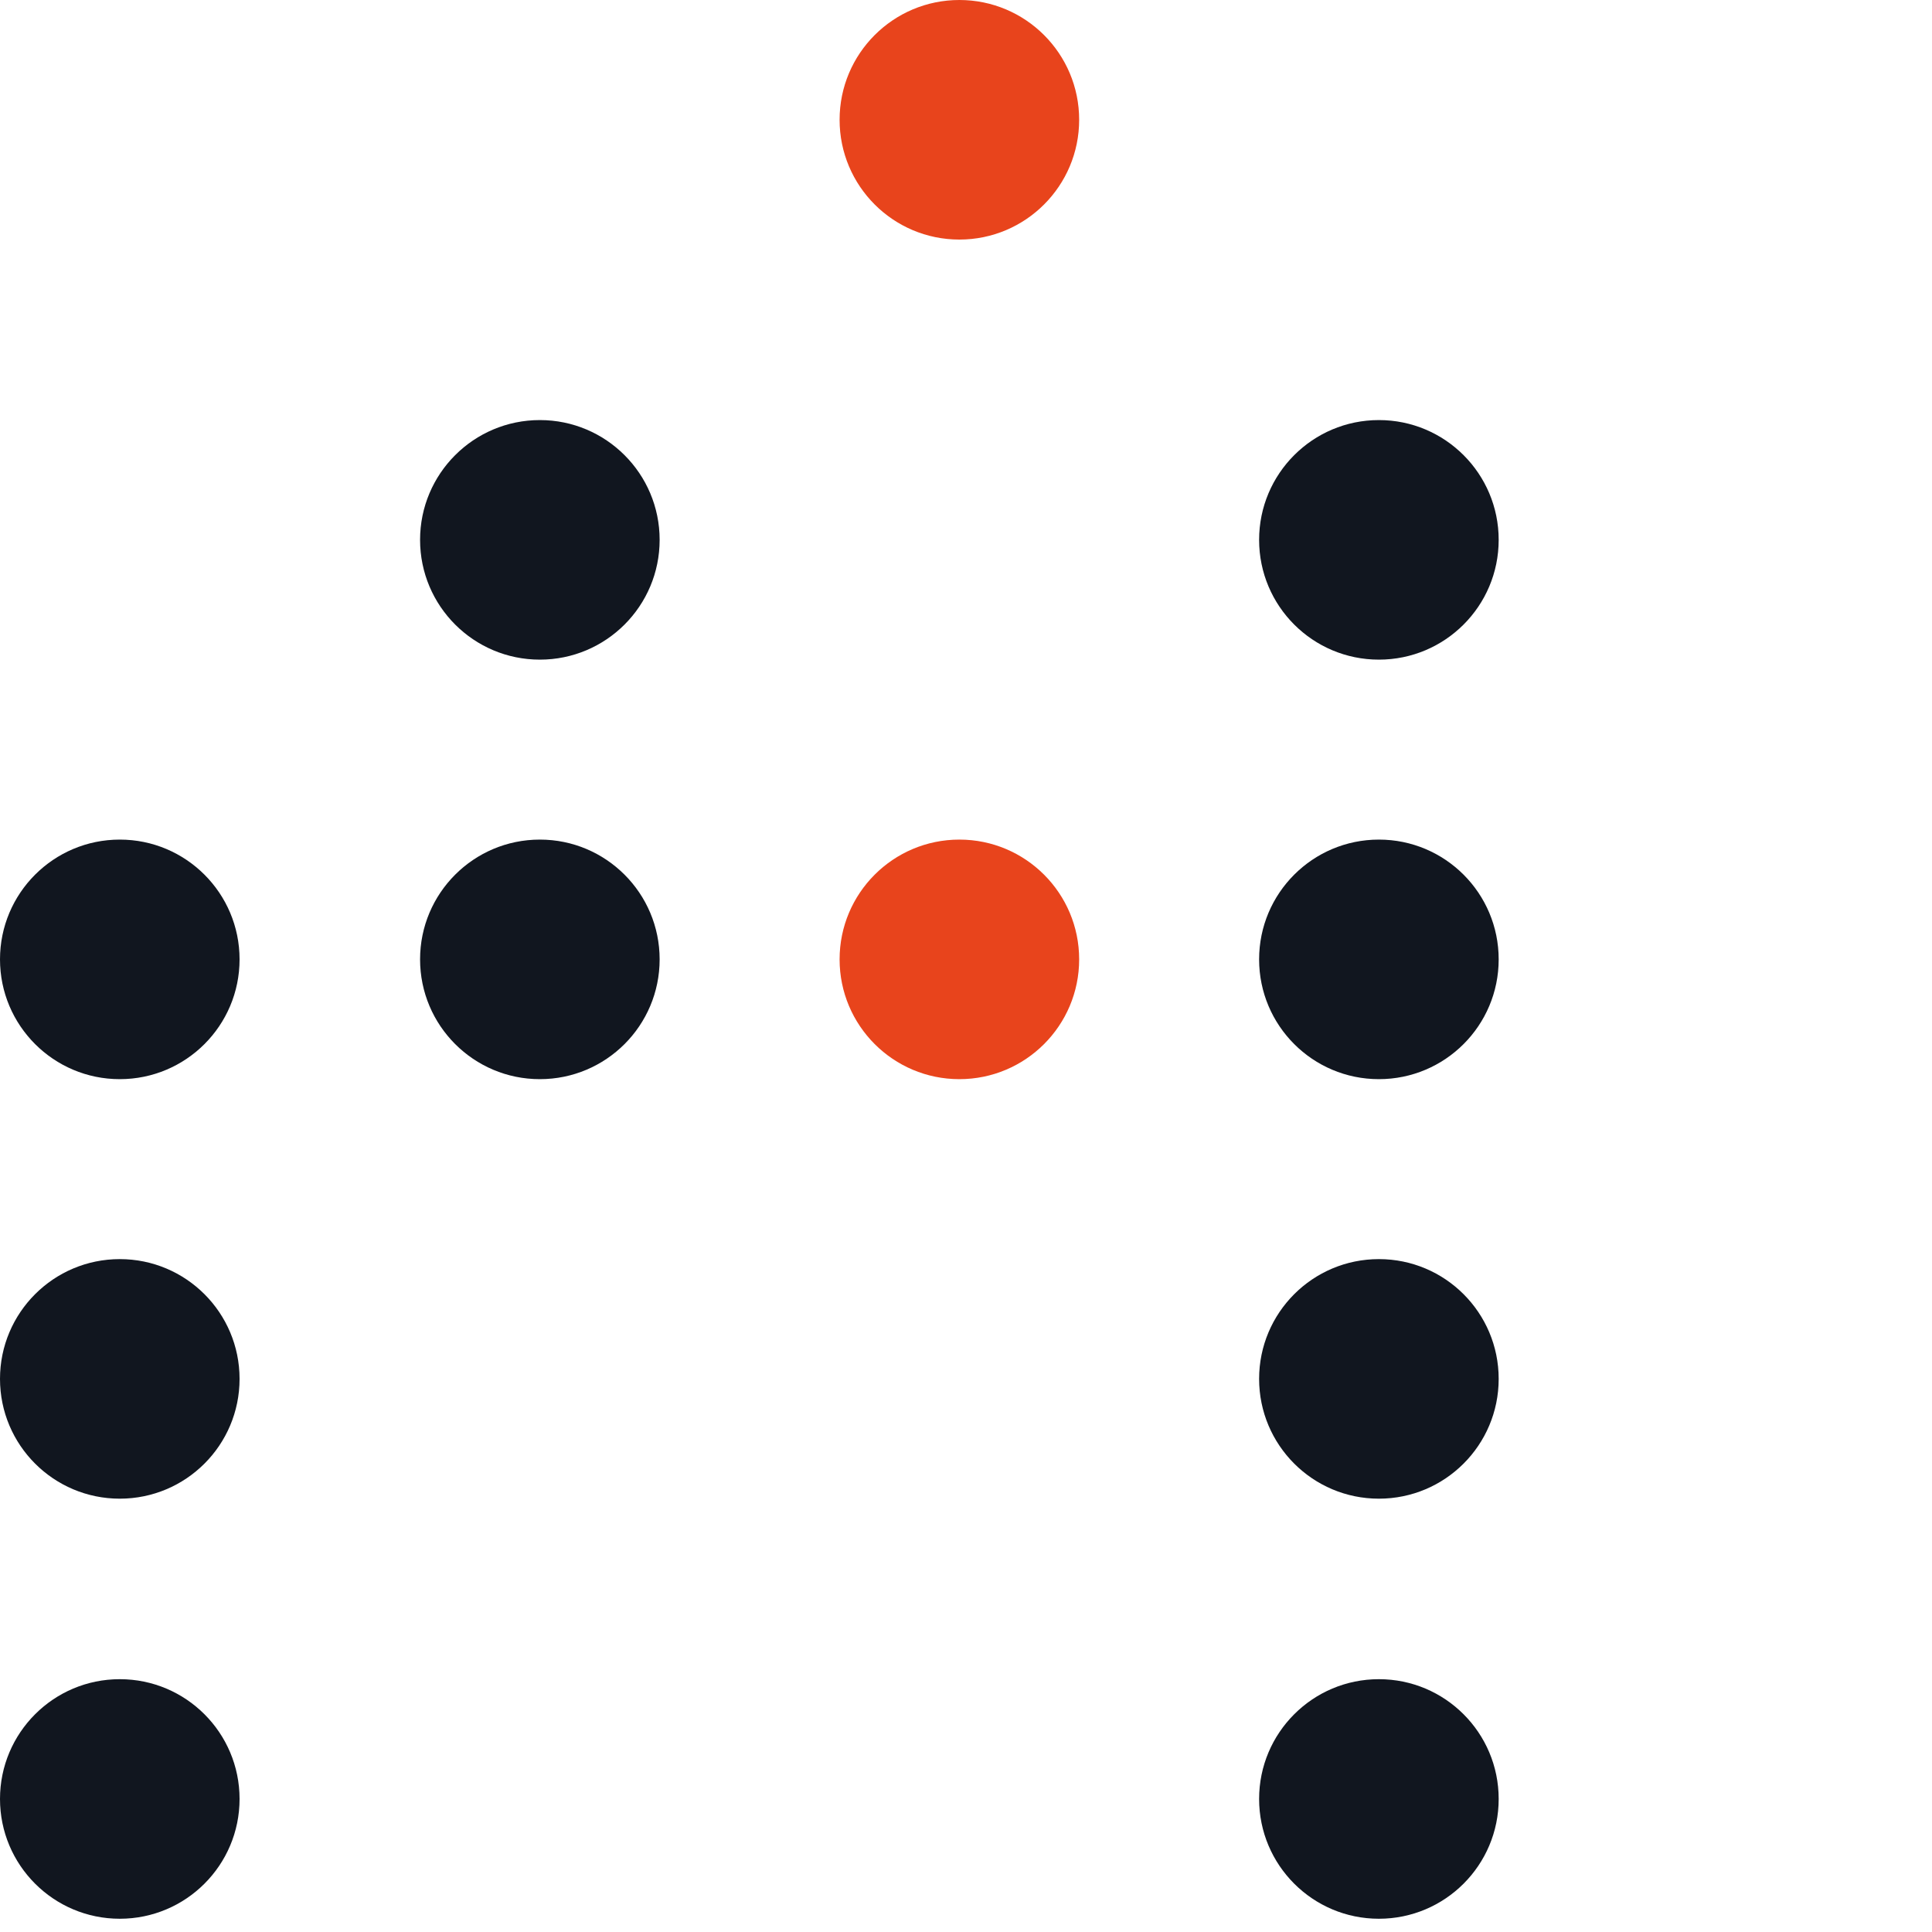
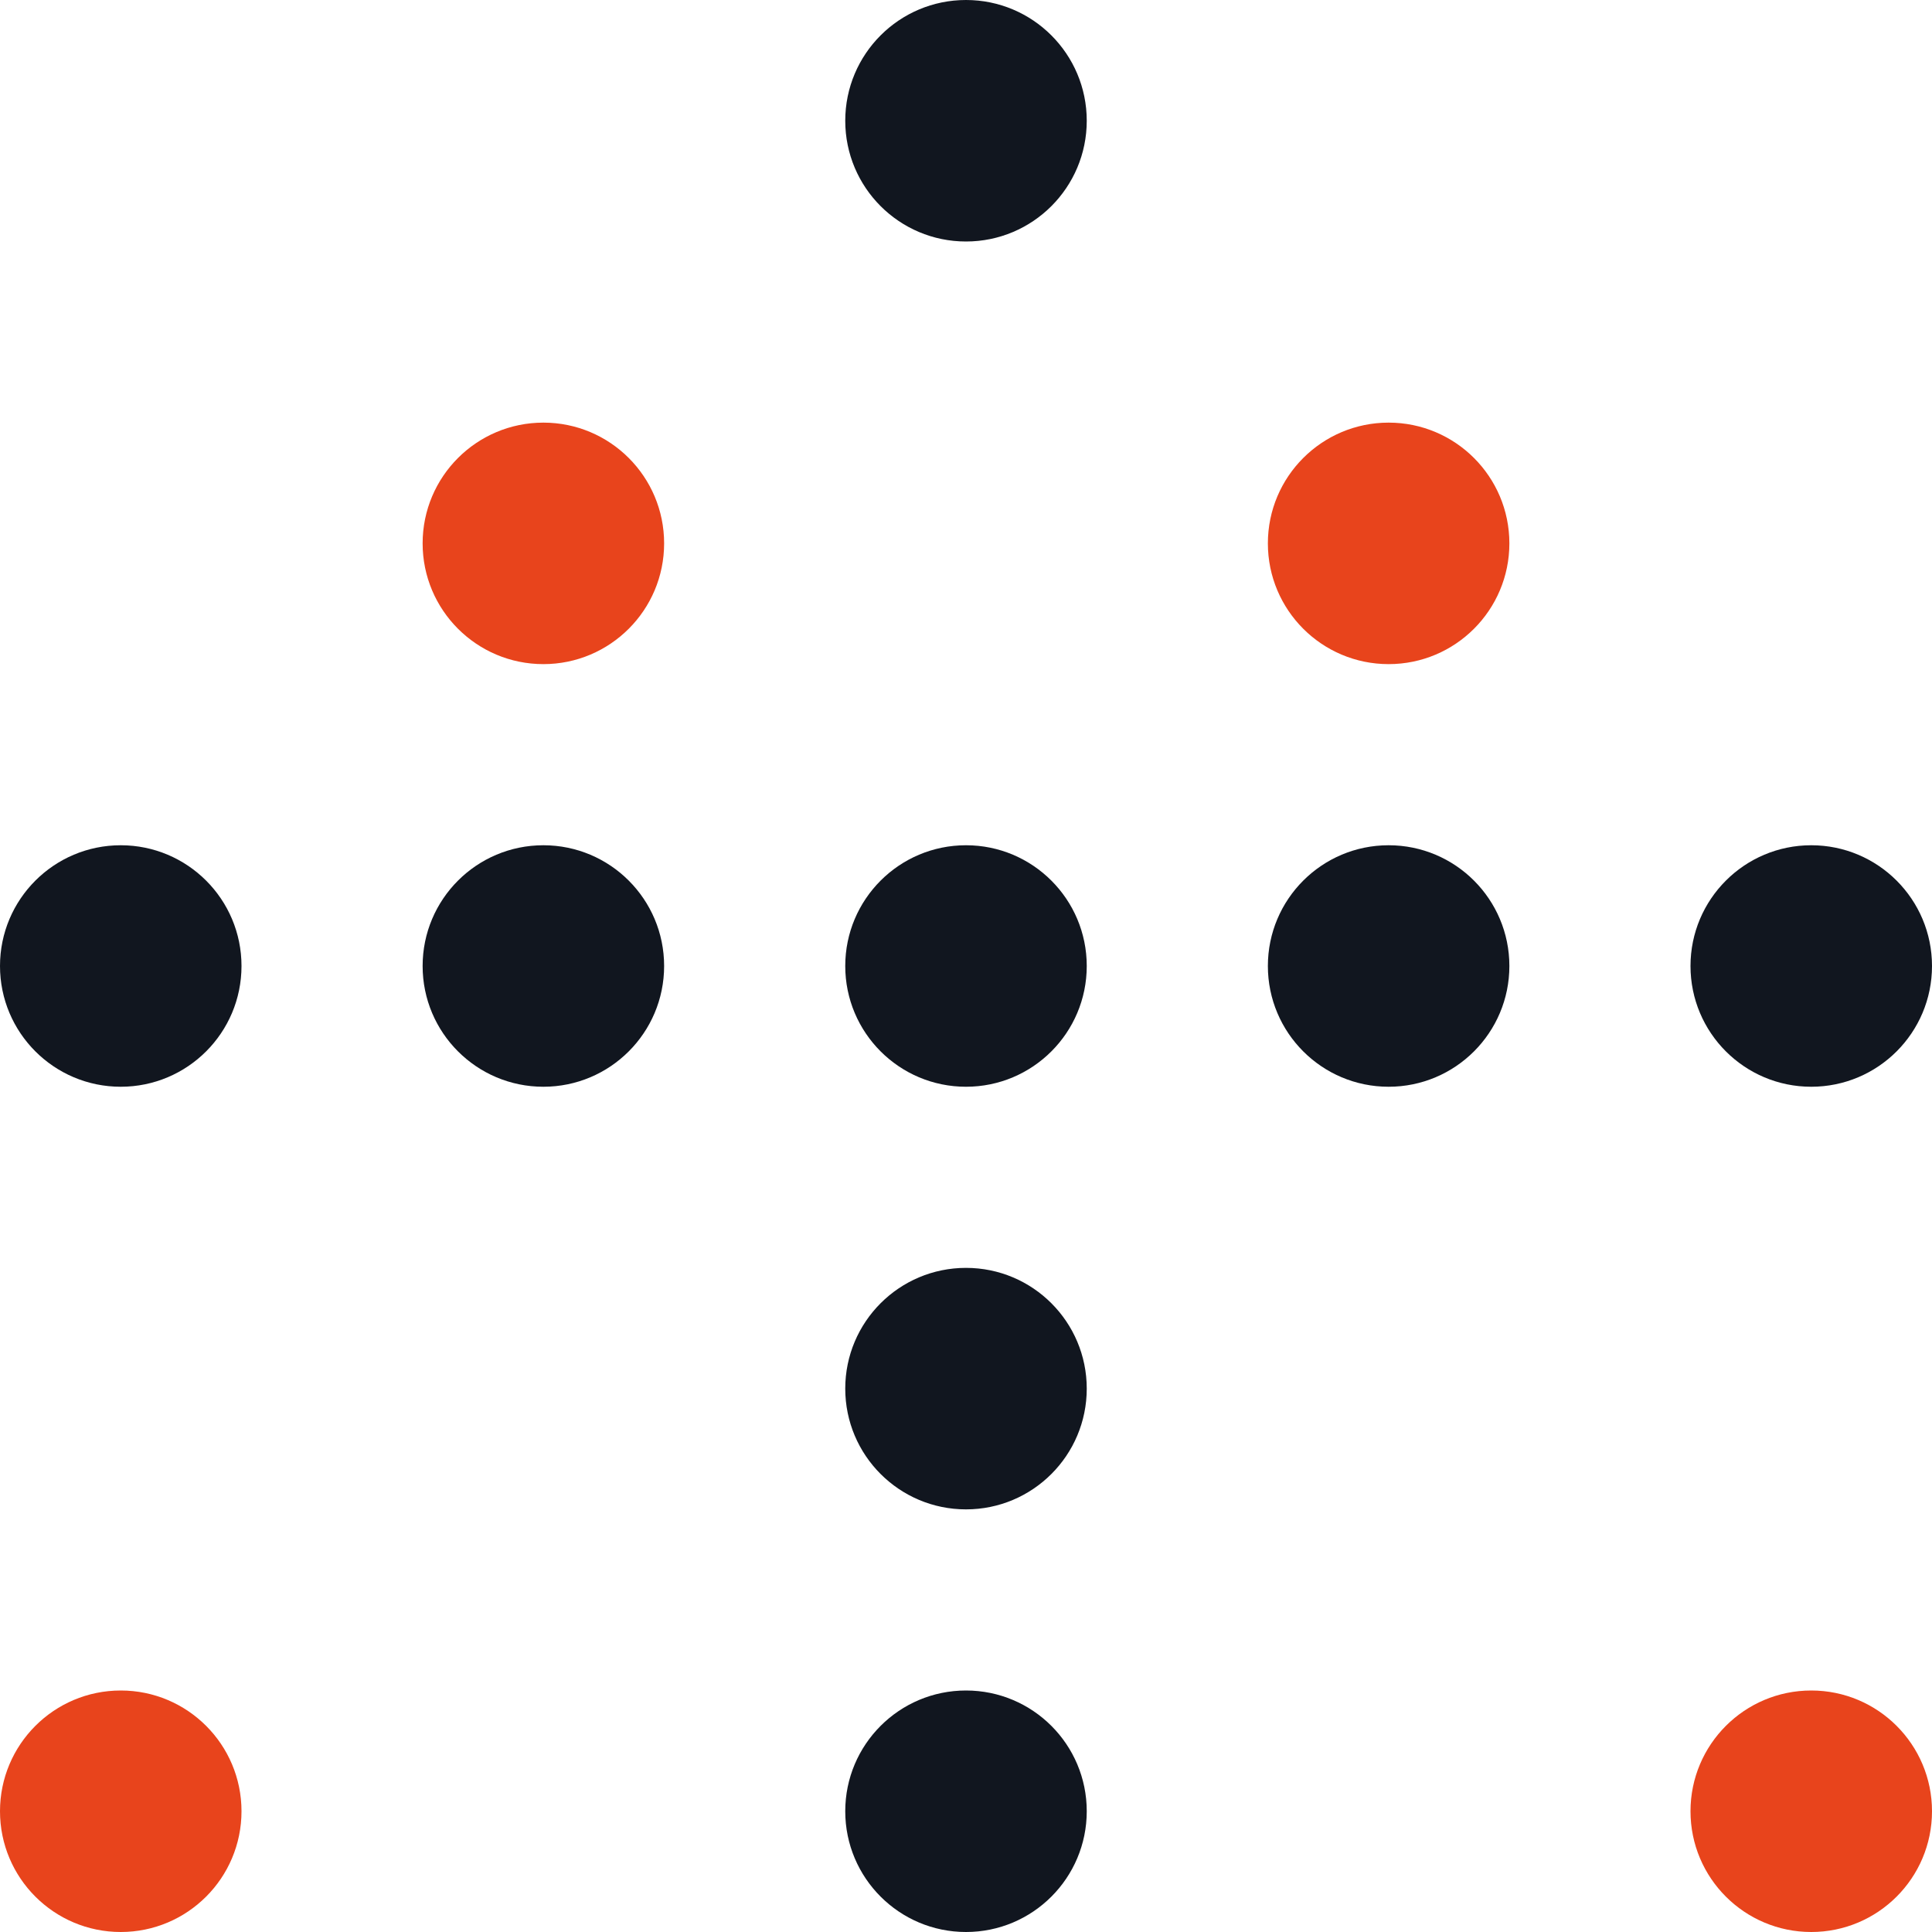
- <svg xmlns="http://www.w3.org/2000/svg" width="35" height="35" viewBox="0 0 35 35" fill="none">
-   <g fill="#11161F">
-     <circle cx="17.38" cy="2.17" r="2.17" fill="#E8441C" />
-     <circle cx="9.78" cy="9.78" r="2.17" />
-     <circle cx="24.98" cy="9.78" r="2.17" />
-     <circle cx="2.17" cy="17.38" r="2.17" />
-     <circle cx="9.78" cy="17.38" r="2.17" />
-     <circle cx="17.38" cy="17.38" r="2.17" fill="#E8441C" />
-     <circle cx="24.98" cy="17.38" r="2.17" />
-     <circle cx="2.17" cy="24.98" r="2.17" />
-     <circle cx="24.98" cy="24.98" r="2.17" />
-     <circle cx="2.17" cy="32.59" r="2.17" />
-     <circle cx="24.98" cy="32.59" r="2.17" />
-   </g>
+ <svg xmlns="http://www.w3.org/2000/svg" width="64" height="64" viewBox="0 0 64 64" fill="none">
+   <circle cx="32" cy="4" r="4" fill="#11161F" />
+   <circle cx="18" cy="18" r="4" fill="#E8441C" />
+   <circle cx="46" cy="18" r="4" fill="#E8441C" />
+   <circle cx="4" cy="32" r="4" fill="#11161F" />
+   <circle cx="18" cy="32" r="4" fill="#11161F" />
+   <circle cx="32" cy="32" r="4" fill="#11161F" />
+   <circle cx="46" cy="32" r="4" fill="#11161F" />
+   <circle cx="60" cy="32" r="4" fill="#11161F" />
+   <circle cx="32" cy="46" r="4" fill="#11161F" />
+   <circle cx="4" cy="60" r="4" fill="#E8441C" />
+   <circle cx="32" cy="60" r="4" fill="#11161F" />
+   <circle cx="60" cy="60" r="4" fill="#E8441C" />
</svg>
